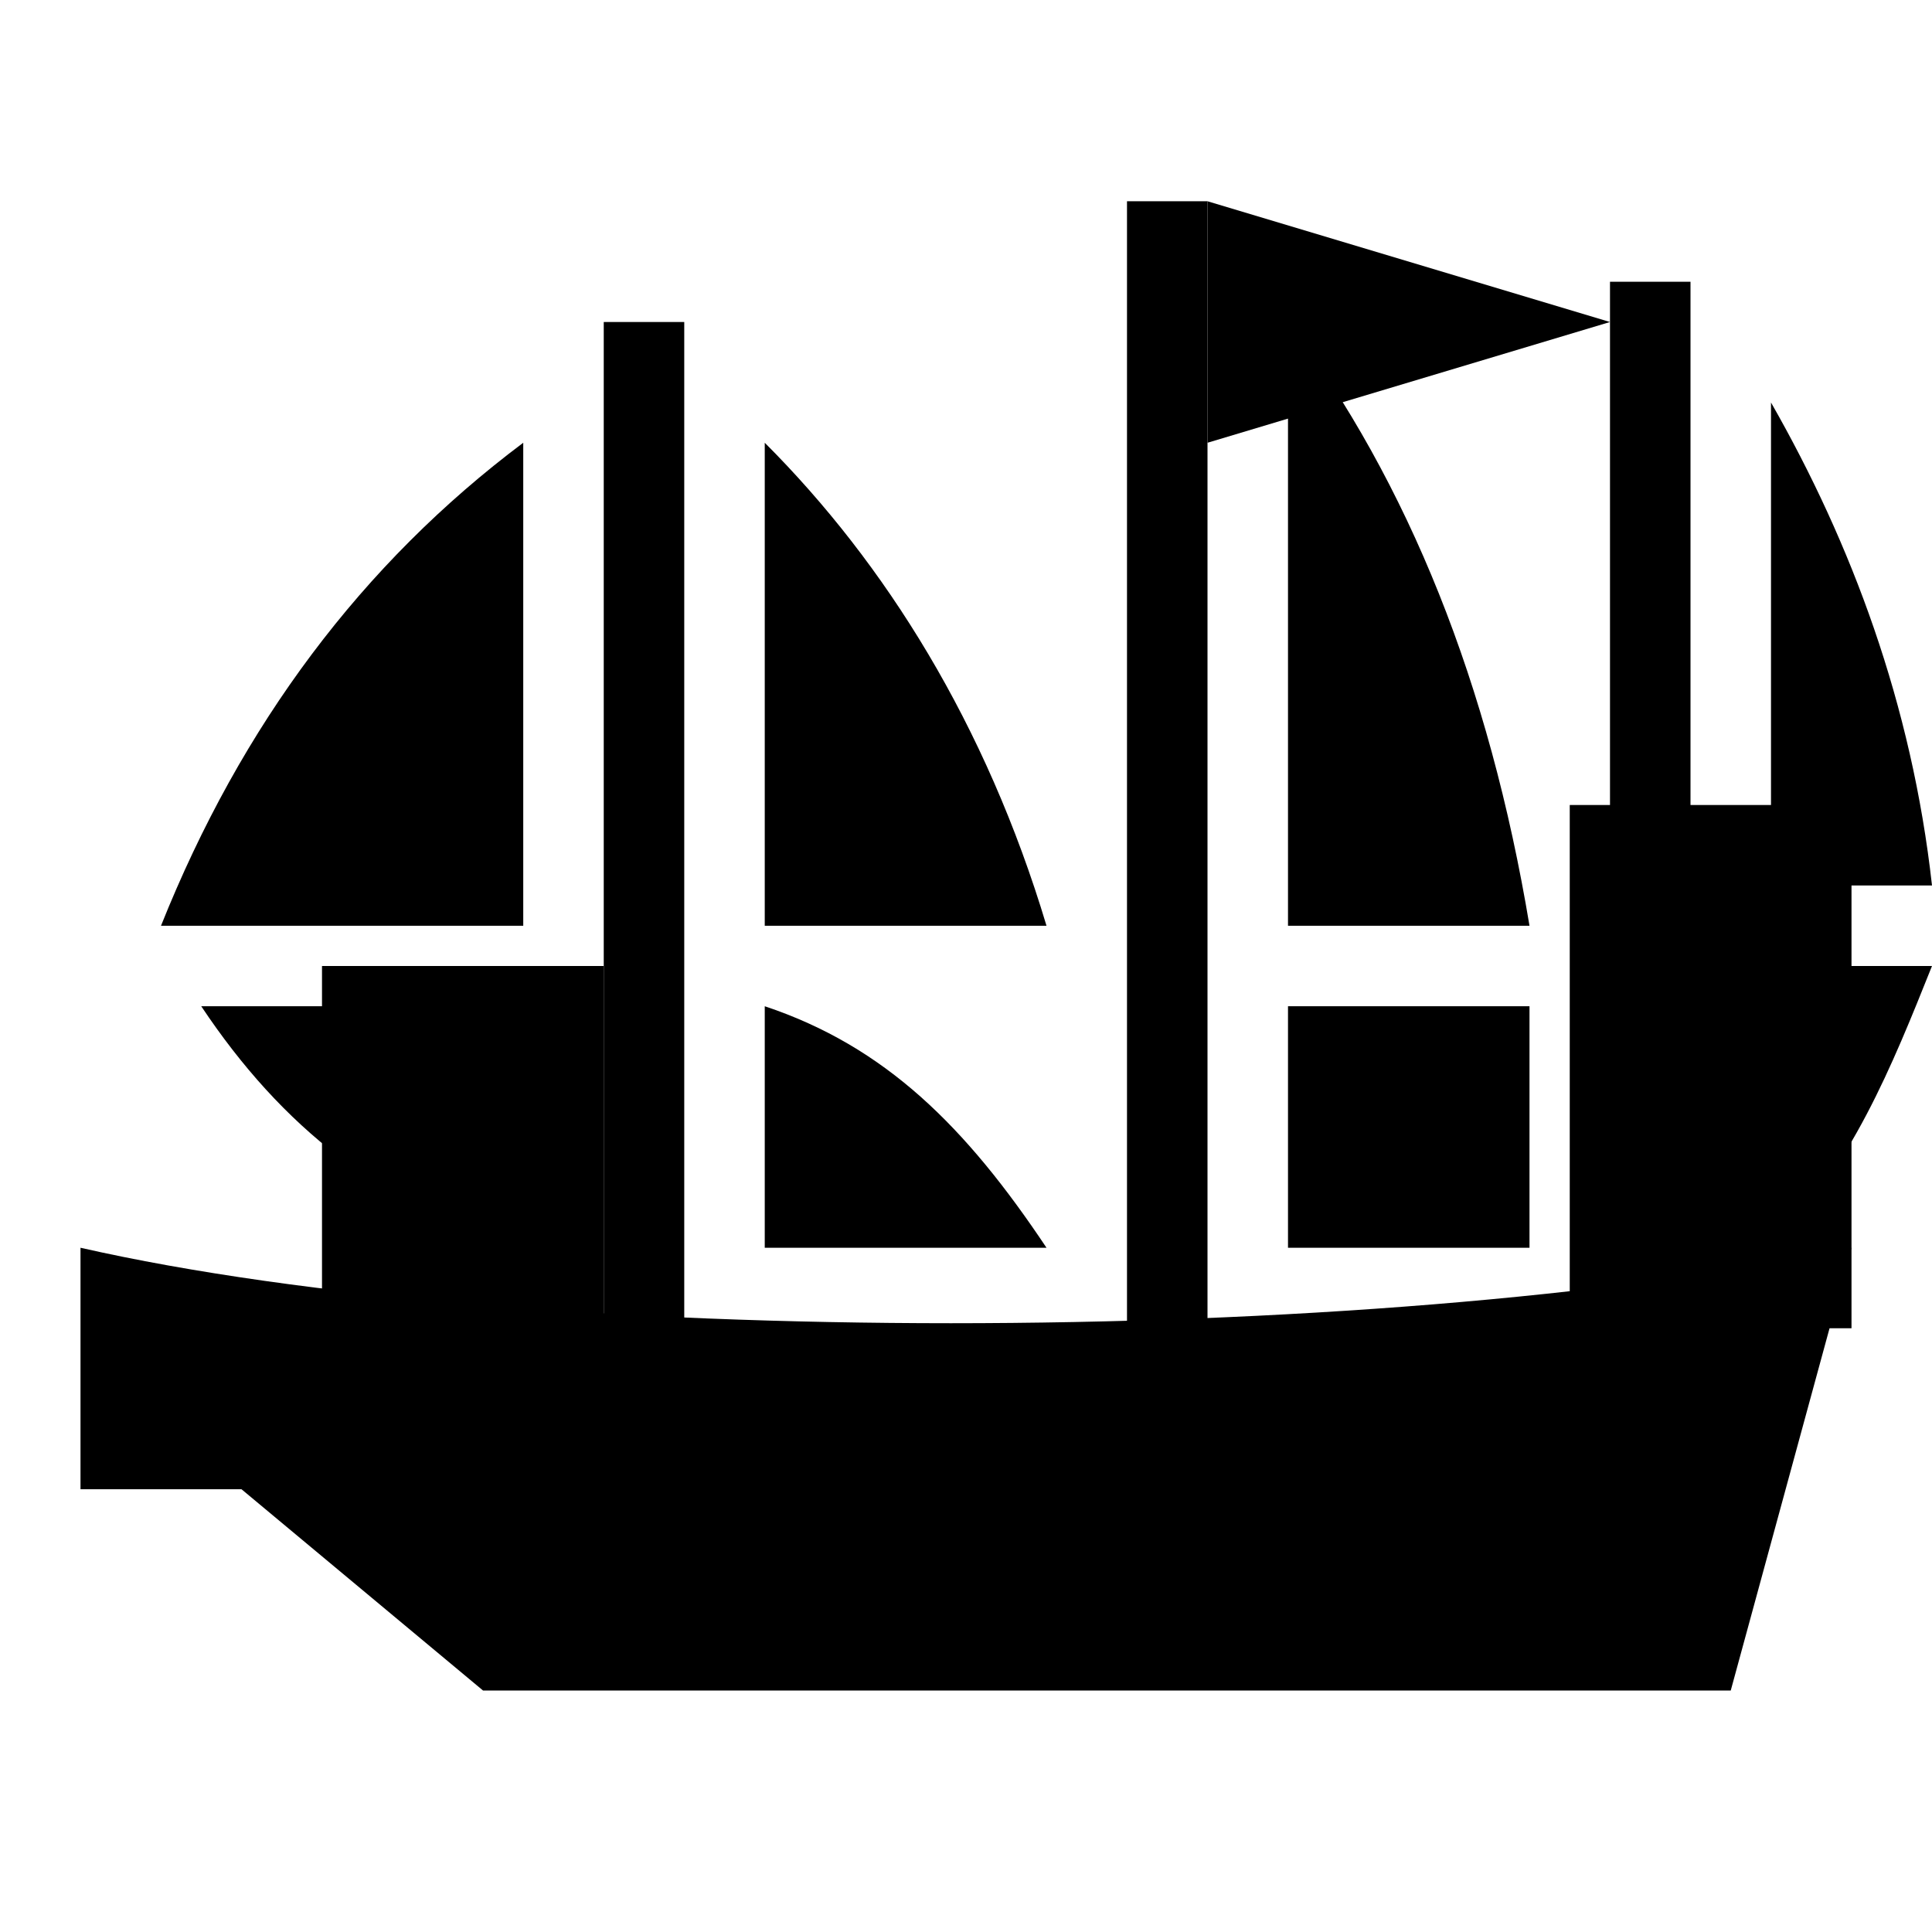
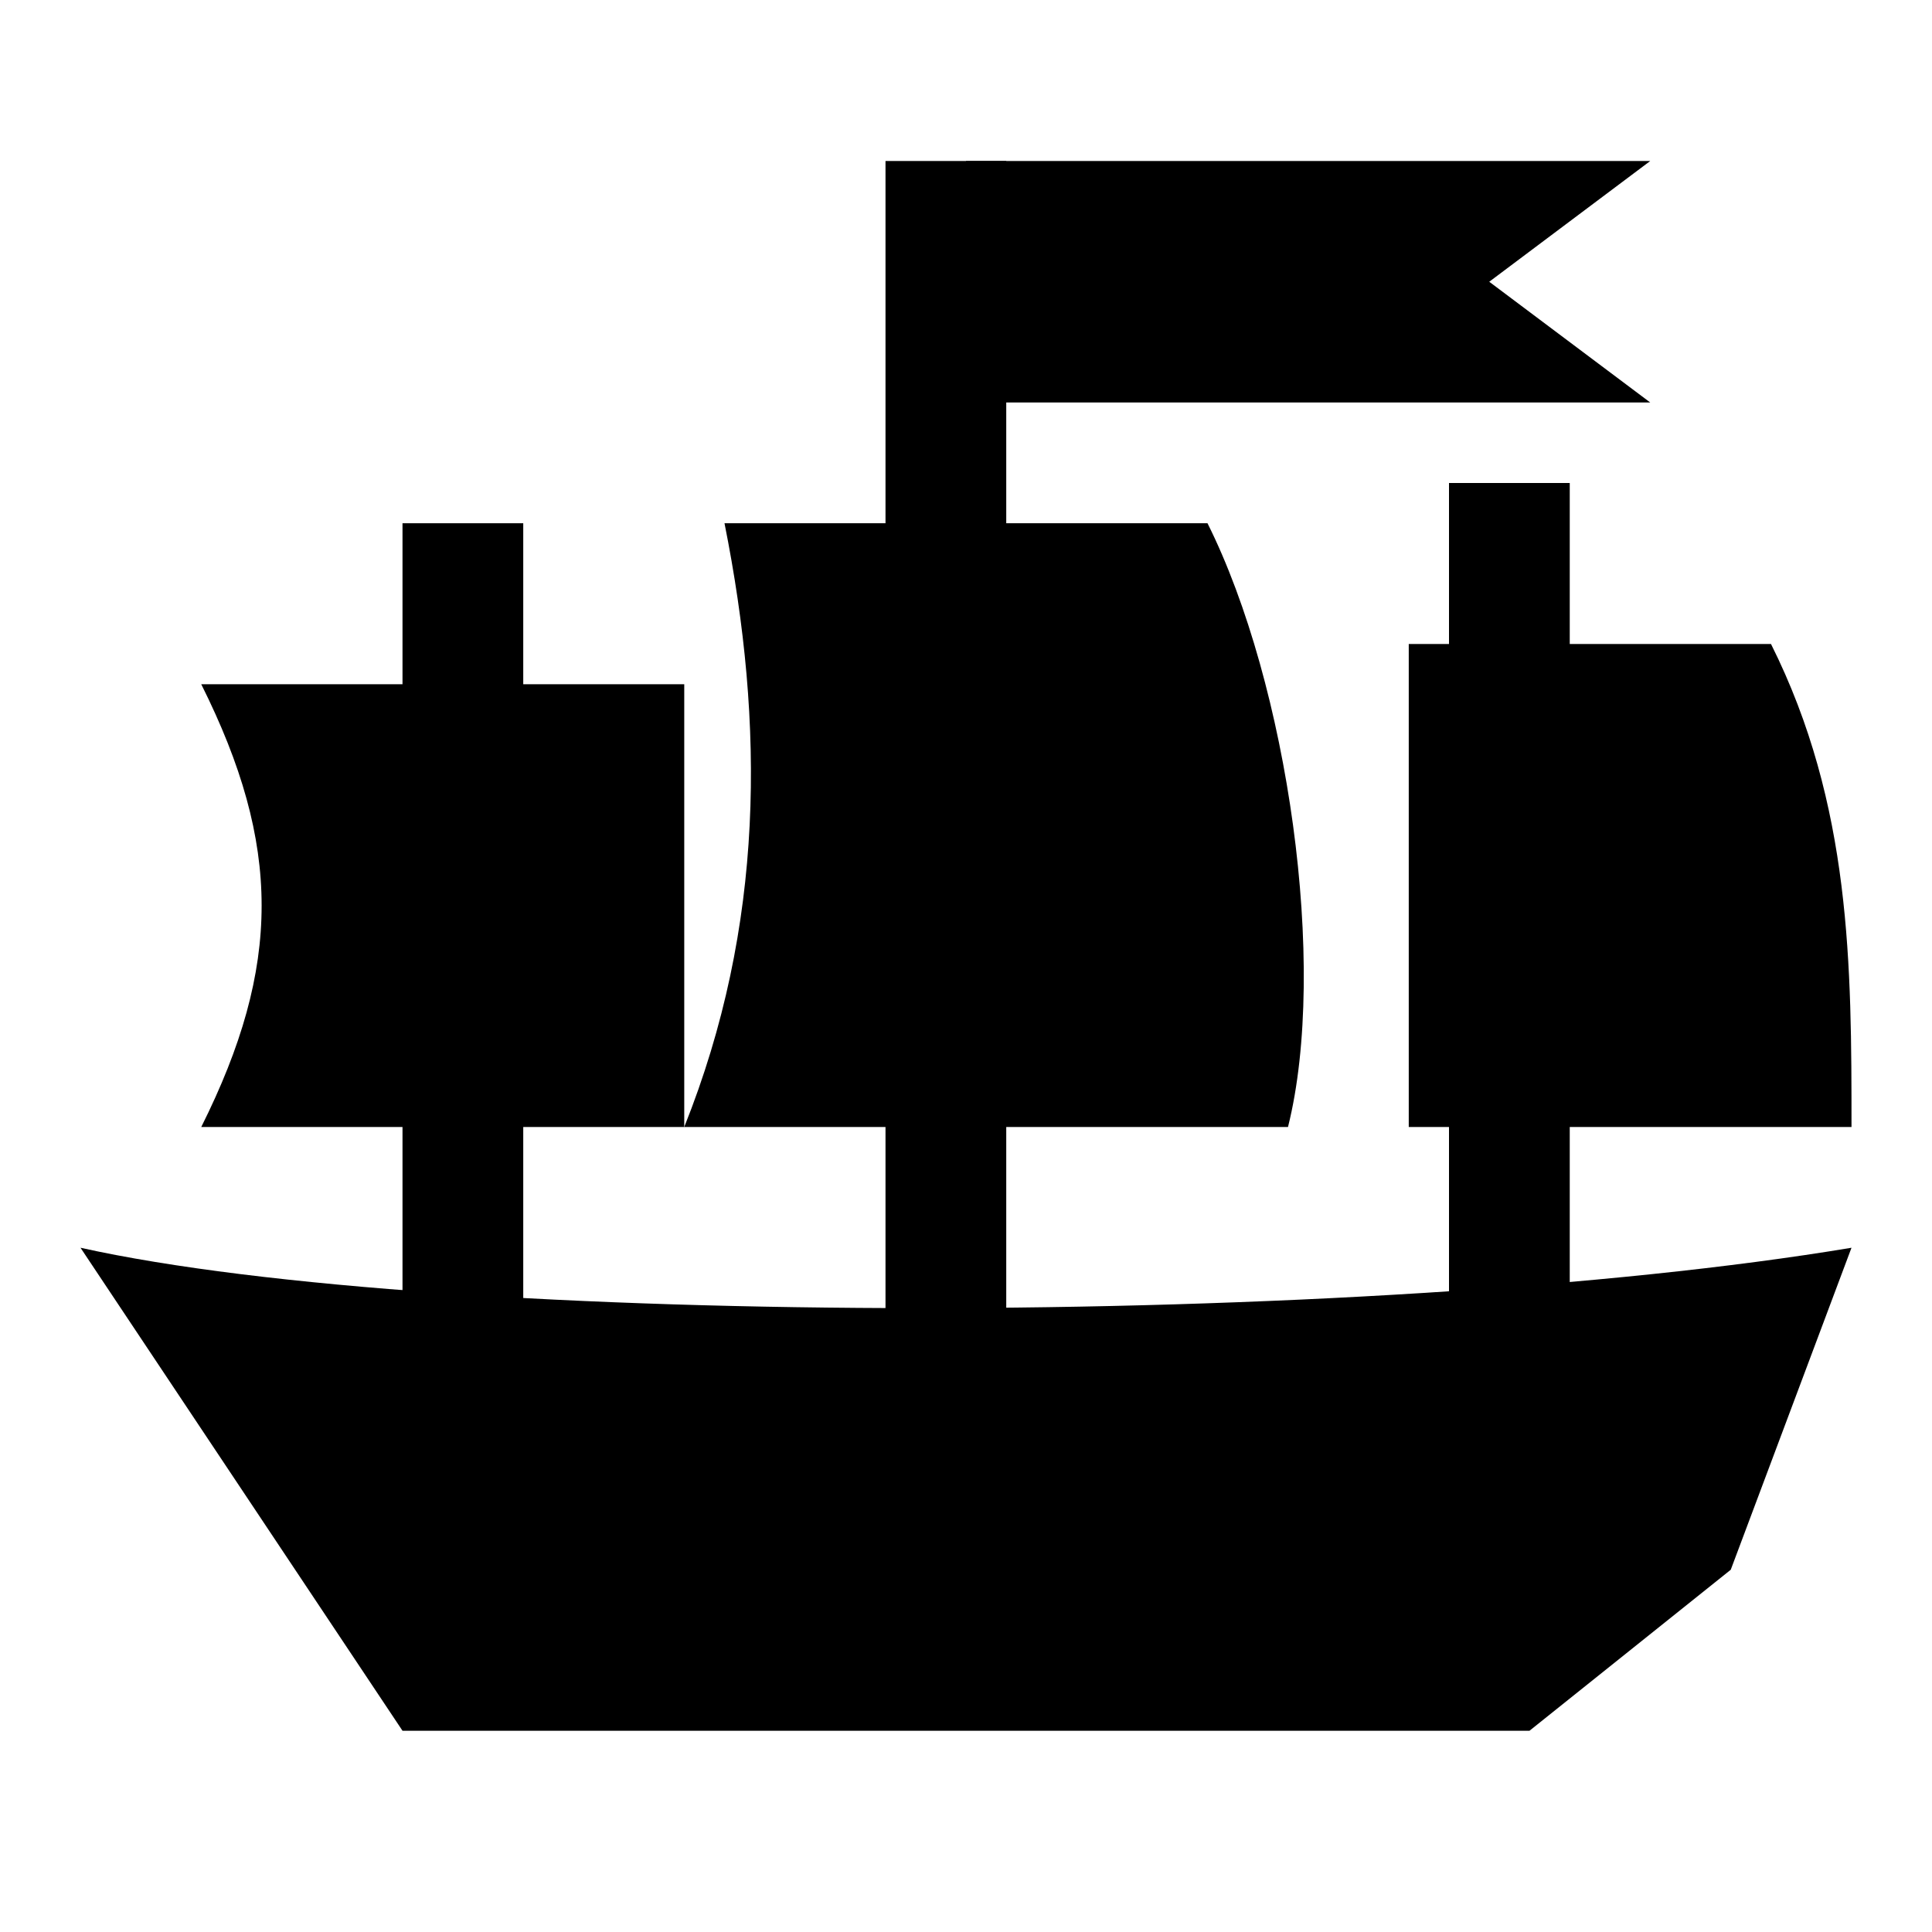
<svg xmlns="http://www.w3.org/2000/svg" viewBox="0 0 48 48">
  <g fill="currentColor">
-     <path d="M2 31c11 2.5 32 2.5 44 0l-3 11H12l-6-5H2Z" />
-     <path d="M8 24h7v9H8ZM39 20h7v13h-7Z" />
-     <path d="M15 8h2v25h-2ZM28 5h2v28h-2ZM40 7h2v26h-2Z" />
-     <path d="M13 11C9 14 6 18 4 23h9ZM19 11v12h7c-1.5-5-4-9-7-12ZM13 25H5c2 3 4.5 5 8 6ZM19 25v6h7c-2-3-4-5-7-6Z" />
-     <path d="M32 8v15h6c-1-6-3-11-6-15ZM44 10v12h4c-.5-4.5-2-8.5-4-12ZM38 25h-6v6h6ZM48 24h-4v7c2-2 3-4.5 4-7Z" />
-     <path d="M30 5 40 8l-10 3Z" />
+     <path d="M2 31c9 2 32 2 44 0l-3 8-5 4H10Z" />
+     <path d="M10 13h3v21h-3ZM22 4h3v30h-3ZM36 12h3v22h-3Z" />
+     <path d="M5 17h12v11H5c2-4 2-7 0-11Z" />
+     <path d="M18 13h12c2 4 3 11 2 15H17c2-5 2-10 1-15Z" />
+     <path d="M35 16h9c2 4 2 8 2 12H35Z" />
+     <path d="M24 4h17l-4 3 4 3H24Z" />
  </g>
</svg>
